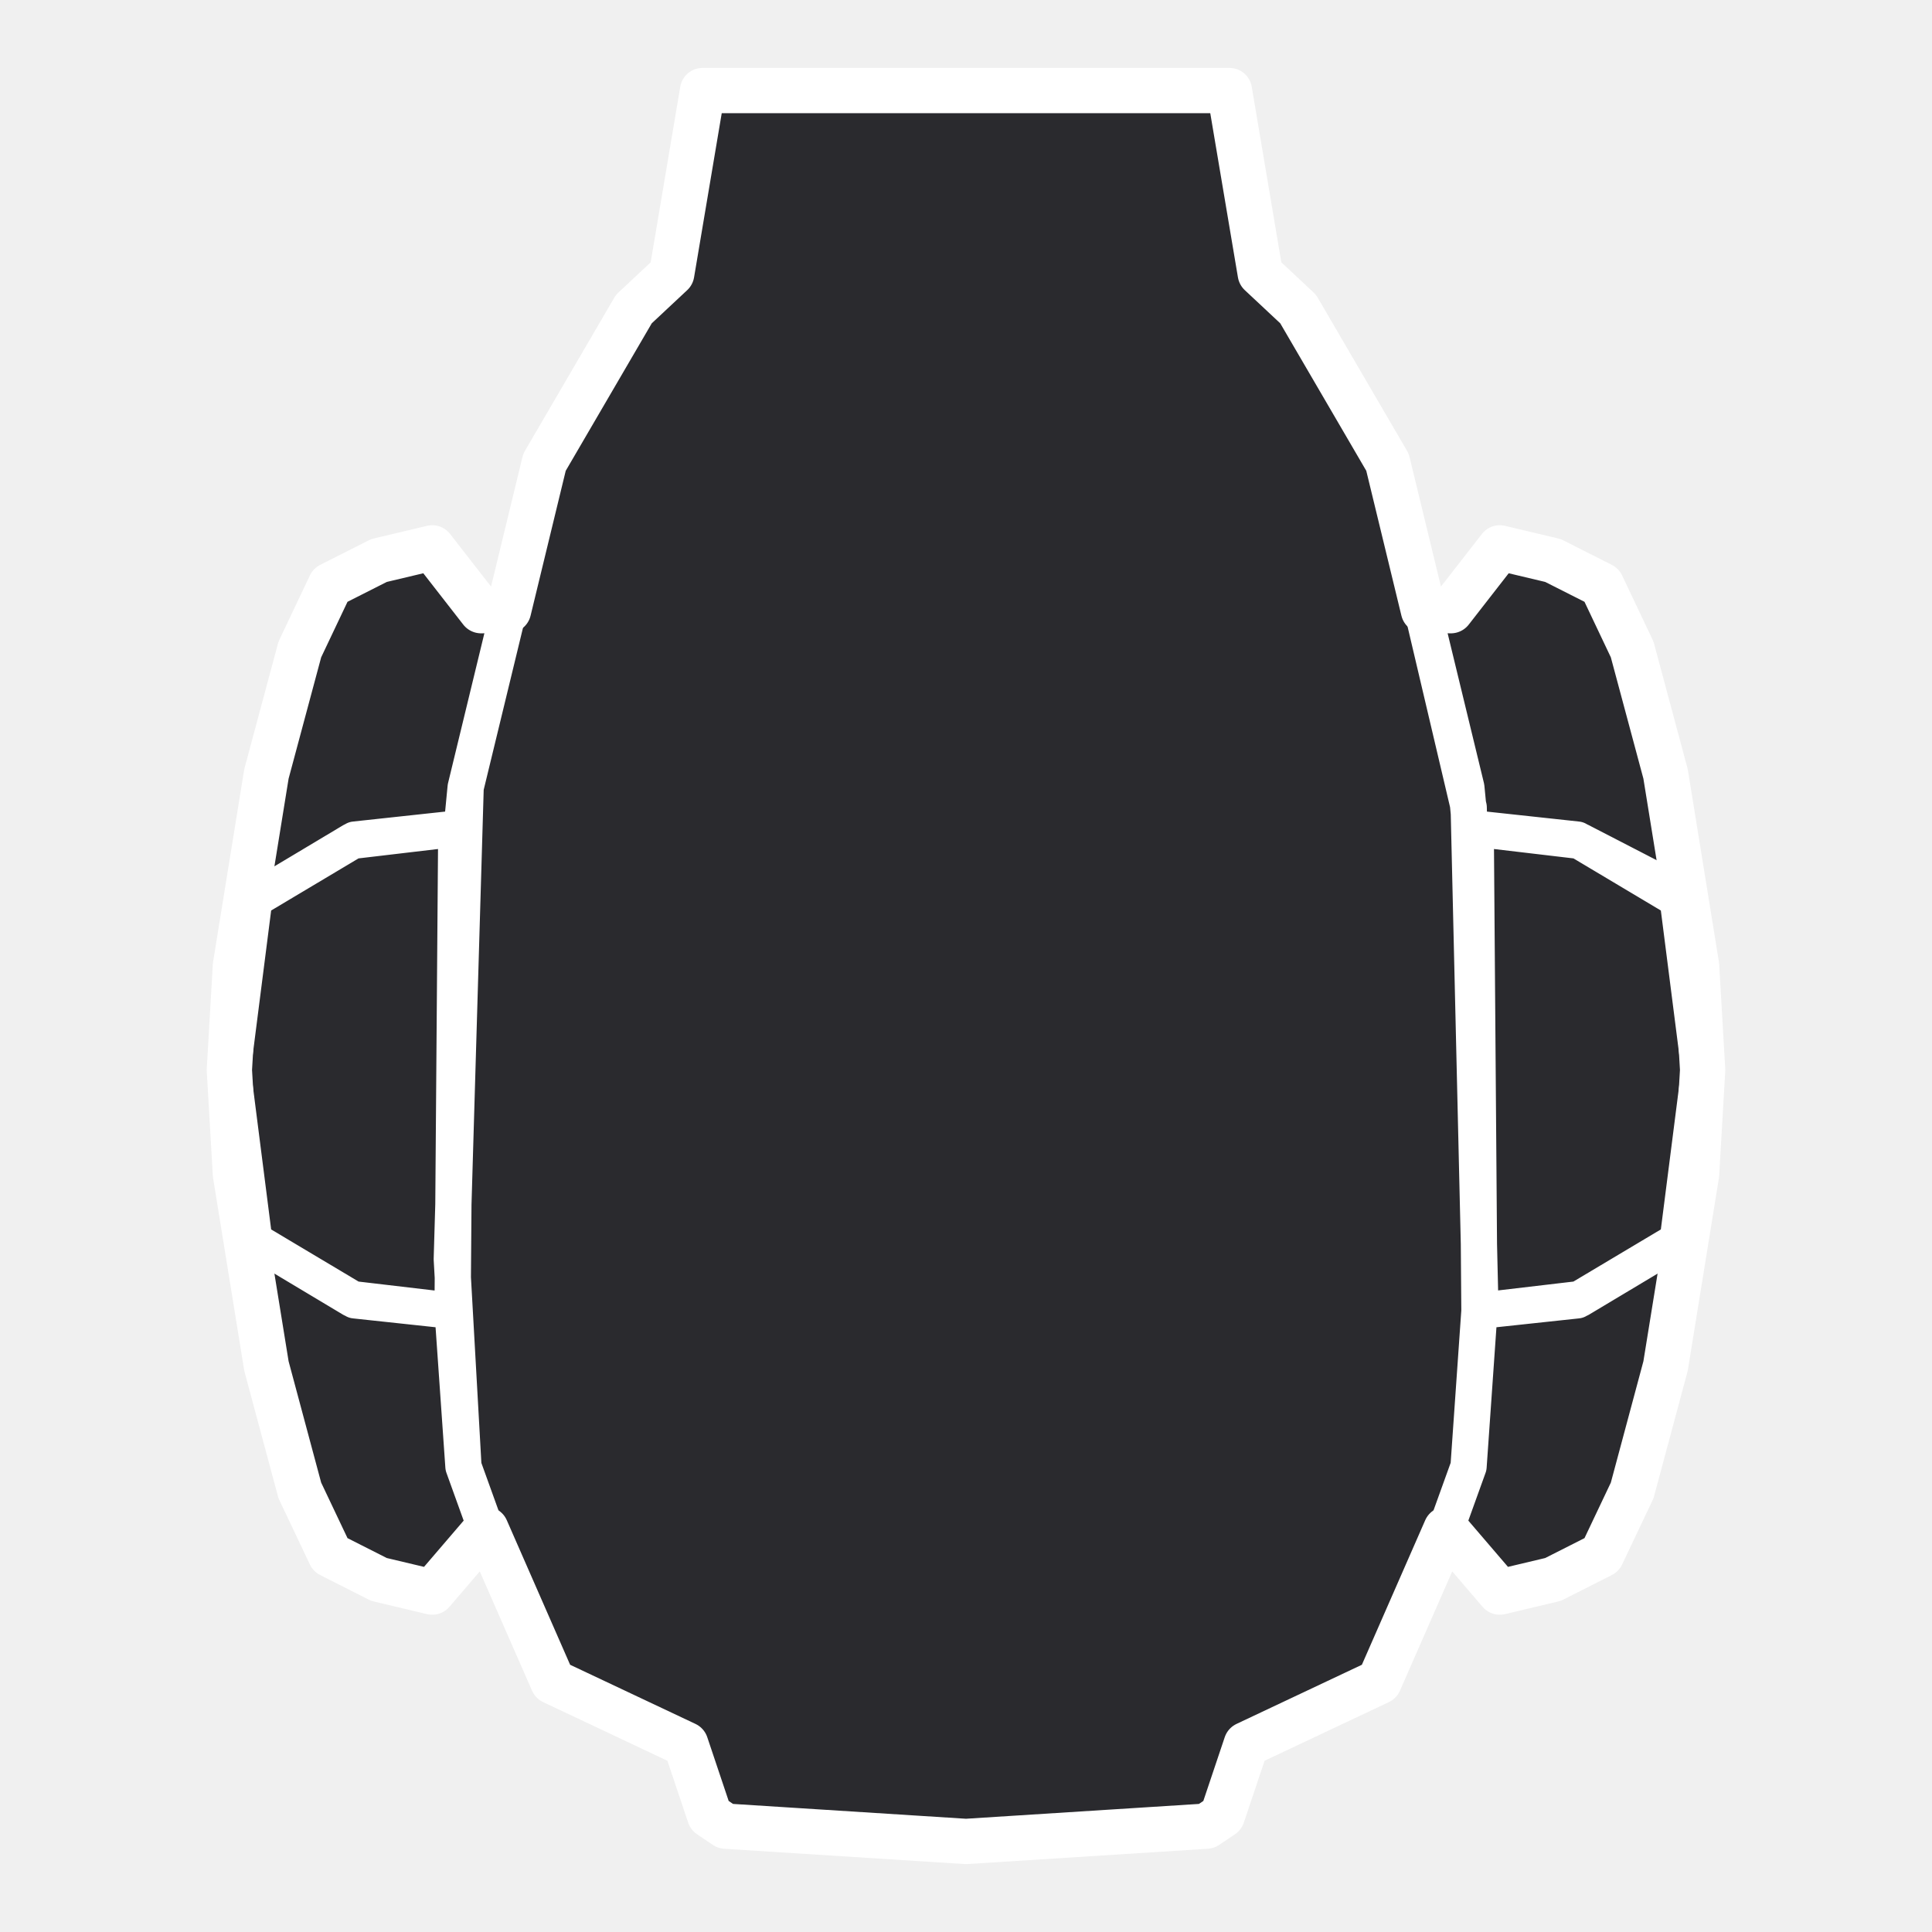
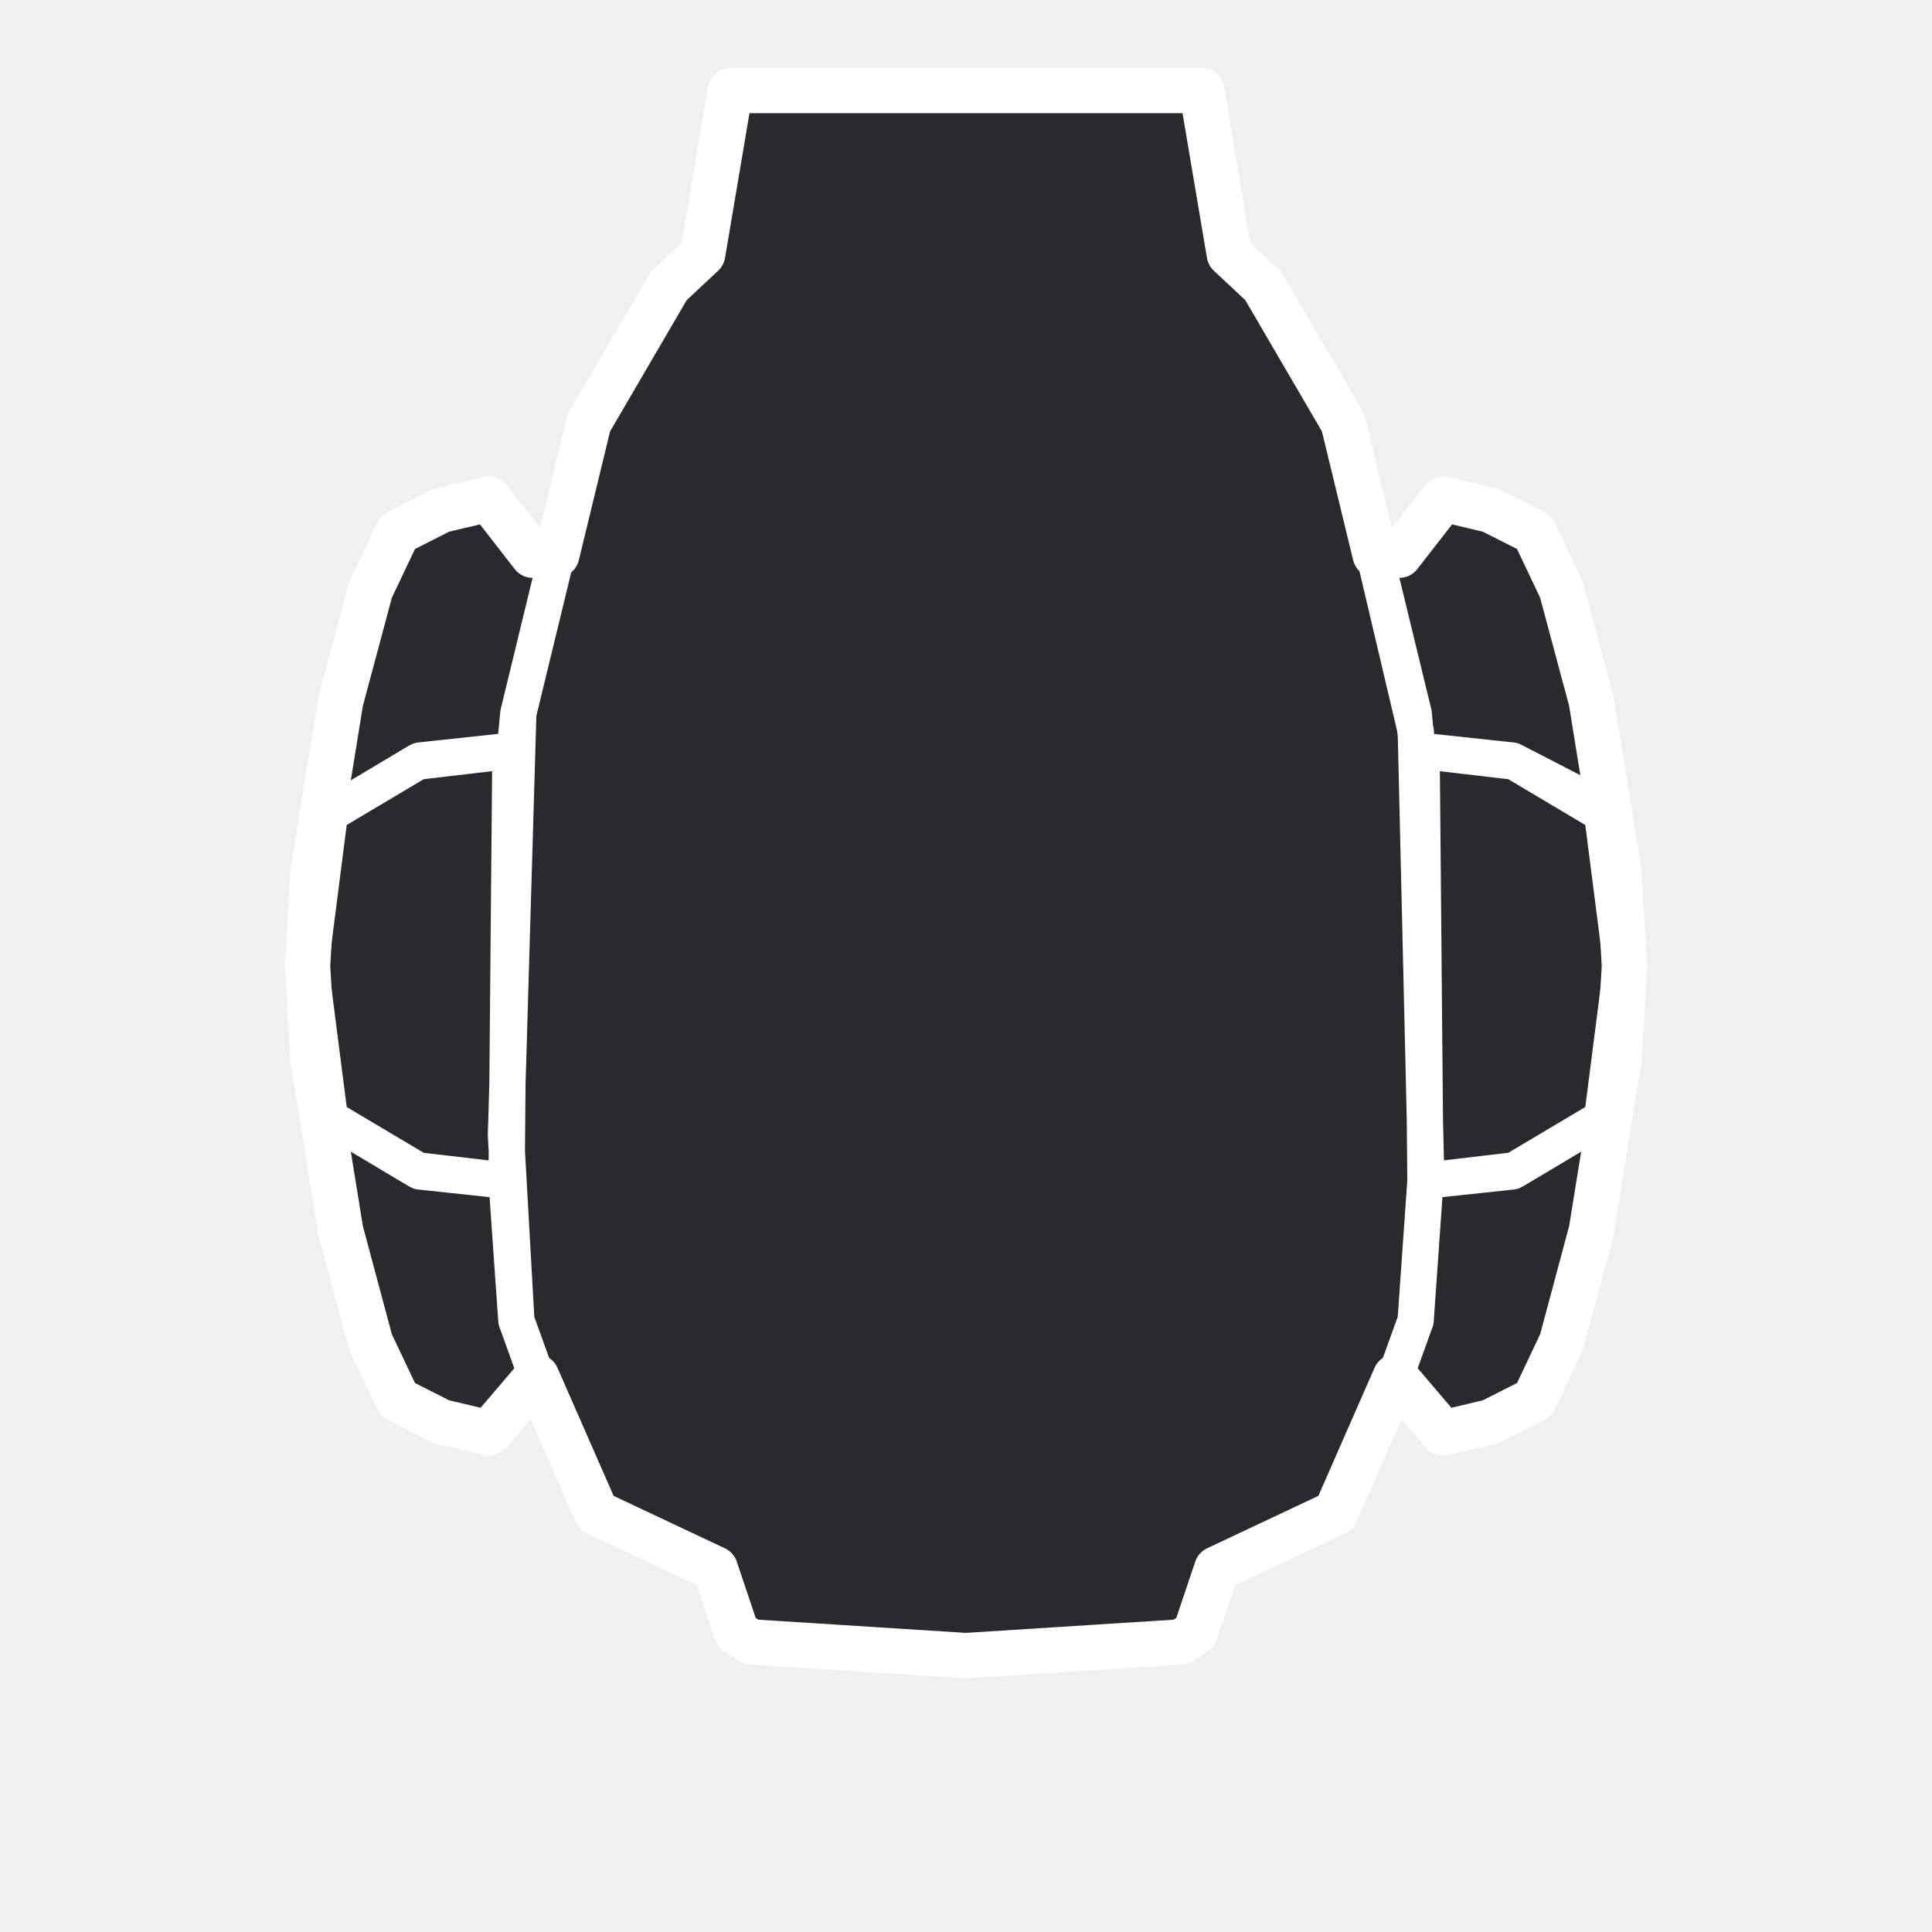
<svg xmlns="http://www.w3.org/2000/svg" viewBox="0 0 64 64" width="64" height="64">
  <g id="etc_symbol_base0">
    <g stroke="none">
-       <path d="M8.826 45.252 L7.799 38.903 L7.598 35.444 L7.799 31.985 L8.826 25.636 L9.932 21.515 L10.944 19.382 L12.554 18.568 L14.318 18.149 L15.938 20.230 L16.847 20.219 L18.037 15.313 L20.998 10.237 L22.252 9.064 L23.274 3.000 L40.726 3.000 L41.748 9.064 L43.002 10.237 L45.963 15.313 L47.153 20.219 L48.062 20.230 L49.682 18.149 L51.446 18.568 L53.056 19.382 L54.068 21.515 L55.174 25.636 L56.201 31.985 L56.402 35.444 L56.201 38.903 L55.174 45.252 L54.068 49.373 L53.056 51.506 L51.446 52.321 L49.682 52.740 L47.899 50.660 L45.688 55.706 L41.282 57.785 L40.492 60.139 L39.967 60.493 L32.000 61.000 L24.033 60.493 L23.508 60.139 L22.718 57.785 L18.312 55.706 L16.101 50.660 L14.318 52.740 L12.554 52.321 L10.944 51.506 L9.932 49.373 Z" fill="#2A2A2E" fill-rule="evenodd" />
+       <path d="M11.286 40.773 L10.368 35.094 L10.189 32.000 L10.368 28.906 L11.286 23.227 L12.274 19.541 L13.179 17.633 L14.619 16.904 L16.195 16.530 L17.643 18.392 L18.445 18.382 L19.507 14.006 L22.156 9.469 L23.278 8.420 L24.193 3.000 L39.807 3.000 L40.722 8.420 L41.844 9.469 L44.493 14.006 L45.555 18.382 L46.357 18.392 L47.805 16.530 L49.381 16.904 L50.821 17.633 L51.726 19.541 L52.714 23.227 L53.632 28.906 L53.811 32.000 L53.632 35.094 L52.714 40.773 L51.726 44.459 L50.821 46.367 L49.381 47.096 L47.805 47.470 L46.221 45.610 L44.247 50.111 L40.305 51.969 L39.598 54.073 L39.128 54.390 L32.000 54.843 L24.872 54.390 L24.402 54.073 L23.695 51.969 L19.753 50.111 L17.779 45.610 L16.195 47.470 L14.619 47.096 L13.179 46.367 L12.274 44.459 Z" fill="#2A2A2E" fill-rule="evenodd" />
    </g>
  </g>
  <g id="etc_symbol_outline">
    <g fill="none" stroke="#FFFFFF" stroke-linejoin="round" stroke-linecap="round">
-       <path d="M15.425 26.084 L18.037 15.313 L20.998 10.237 L22.252 9.064 L23.274 3.000 L40.726 3.000 L41.748 9.064 L43.002 10.237 L45.963 15.313 L48.653 26.745 L49.034 43.052 L48.648 48.582 L47.293 52.342 L45.688 55.706 L41.282 57.785 L40.492 60.139 L39.967 60.493 L32.000 61.000 L24.033 60.493 L23.508 60.139 L22.718 57.785 L18.312 55.706 L16.707 52.342 L15.352 48.582 L14.966 41.708 ZM8.424 29.796 L11.667 27.856 L15.115 27.449 L14.992 43.424 L11.667 43.033 L8.424 41.092 L7.703 35.444 ZM48.885 27.449 L52.333 27.856 L54.731 29.094 L55.576 29.796 L56.297 35.444 L55.576 41.092 L52.333 43.033 L49.008 43.424 ZM48.648 48.582 L49.008 43.424 L52.249 43.076 L55.576 41.092 L56.297 35.444 L55.576 29.796 L52.249 27.812 L48.815 27.441 L48.788 28.290 L48.575 26.084 L47.153 20.219 L48.062 20.230 L49.682 18.149 L51.446 18.568 L53.056 19.382 L54.068 21.515 L55.174 25.636 L56.201 31.985 L56.402 35.444 L56.201 38.903 L55.174 45.252 L54.068 49.373 L53.056 51.506 L51.446 52.321 L49.682 52.740 L47.899 50.660 ZM7.799 38.903 L7.598 35.444 L7.799 31.985 L8.826 25.636 L9.932 21.515 L10.944 19.382 L12.554 18.568 L14.318 18.149 L15.938 20.230 L16.847 20.219 L15.425 26.084 L15.212 28.290 L15.185 27.441 L11.751 27.812 L8.424 29.796 L7.703 35.444 L8.424 41.092 L11.751 43.076 L14.992 43.424 L15.352 48.582 L16.101 50.660 L14.318 52.740 L12.554 52.321 L10.944 51.506 L9.932 49.373 L8.826 45.252 Z" stroke-width="1.2" />
-       <path d="M8.826 45.252 L7.799 38.903 L7.598 35.444 L7.799 31.985 L8.826 25.636 L9.932 21.515 L10.944 19.382 L12.554 18.568 L14.318 18.149 L15.938 20.230 L16.847 20.219 L18.037 15.313 L20.998 10.237 L22.252 9.064 L23.274 3.000 L40.726 3.000 L41.748 9.064 L43.002 10.237 L45.963 15.313 L47.153 20.219 L48.062 20.230 L49.682 18.149 L51.446 18.568 L53.056 19.382 L54.068 21.515 L55.174 25.636 L56.201 31.985 L56.402 35.444 L56.201 38.903 L55.174 45.252 L54.068 49.373 L53.056 51.506 L51.446 52.321 L49.682 52.740 L47.899 50.660 L45.688 55.706 L41.282 57.785 L40.492 60.139 L39.967 60.493 L32.000 61.000 L24.033 60.493 L23.508 60.139 L22.718 57.785 L18.312 55.706 L16.101 50.660 L14.318 52.740 L12.554 52.321 L10.944 51.506 L9.932 49.373 Z" stroke-width="1.5" />
+       <path d="M17.170 23.633 L19.507 14.006 L22.156 9.469 L23.278 8.420 L24.193 3.000 L39.807 3.000 L40.722 8.420 L41.844 9.469 L44.493 14.006 L46.900 24.224 L47.241 38.800 L46.895 43.744 L45.683 47.104 L44.247 50.111 L40.305 51.969 L39.598 54.073 L39.128 54.390 L32.000 54.843 L24.872 54.390 L24.402 54.073 L23.695 51.969 L19.753 50.111 L18.317 47.104 L17.105 43.744 L16.760 37.599 ZM10.927 26.963 L13.825 25.233 L16.908 24.871 L16.781 39.114 L13.825 38.767 L10.927 37.037 L10.282 32.000 ZM47.092 24.871 L50.175 25.233 L52.318 26.338 L53.073 26.963 L53.718 32.000 L53.073 37.037 L50.175 38.767 L47.219 39.114 ZM46.895 43.744 L47.219 39.114 L50.099 38.806 L53.073 37.037 L53.718 32.000 L53.073 26.963 L50.099 25.194 L47.030 24.864 L47.022 25.622 L46.830 23.633 L45.555 18.382 L46.357 18.392 L47.805 16.530 L49.381 16.904 L50.821 17.633 L51.726 19.541 L52.714 23.227 L53.632 28.906 L53.811 32.000 L53.632 35.094 L52.714 40.773 L51.726 44.459 L50.821 46.367 L49.381 47.096 L47.805 47.470 L46.221 45.610 ZM10.368 35.094 L10.189 32.000 L10.368 28.906 L11.286 23.227 L12.274 19.541 L13.179 17.633 L14.619 16.904 L16.195 16.530 L17.643 18.392 L18.445 18.382 L17.170 23.633 L16.978 25.622 L16.970 24.864 L13.901 25.194 L10.927 26.963 L10.282 32.000 L10.927 37.037 L13.901 38.806 L16.781 39.114 L17.105 43.744 L17.779 45.610 L16.195 47.470 L14.619 47.096 L13.179 46.367 L12.274 44.459 L11.286 40.773 Z" stroke-width="1.2" />
+       <path d="M11.286 40.773 L10.368 35.094 L10.189 32.000 L10.368 28.906 L11.286 23.227 L12.274 19.541 L13.179 17.633 L14.619 16.904 L16.195 16.530 L17.643 18.392 L18.445 18.382 L19.507 14.006 L22.156 9.469 L23.278 8.420 L24.193 3.000 L39.807 3.000 L40.722 8.420 L41.844 9.469 L44.493 14.006 L45.555 18.382 L46.357 18.392 L47.805 16.530 L49.381 16.904 L50.821 17.633 L51.726 19.541 L52.714 23.227 L53.632 28.906 L53.811 32.000 L53.632 35.094 L52.714 40.773 L51.726 44.459 L50.821 46.367 L49.381 47.096 L47.805 47.470 L46.221 45.610 L44.247 50.111 L40.305 51.969 L39.598 54.073 L39.128 54.390 L32.000 54.843 L24.872 54.390 L24.402 54.073 L23.695 51.969 L19.753 50.111 L17.779 45.610 L16.195 47.470 L14.619 47.096 L13.179 46.367 L12.274 44.459 Z" stroke-width="1.5" />
    </g>
  </g>
</svg>
